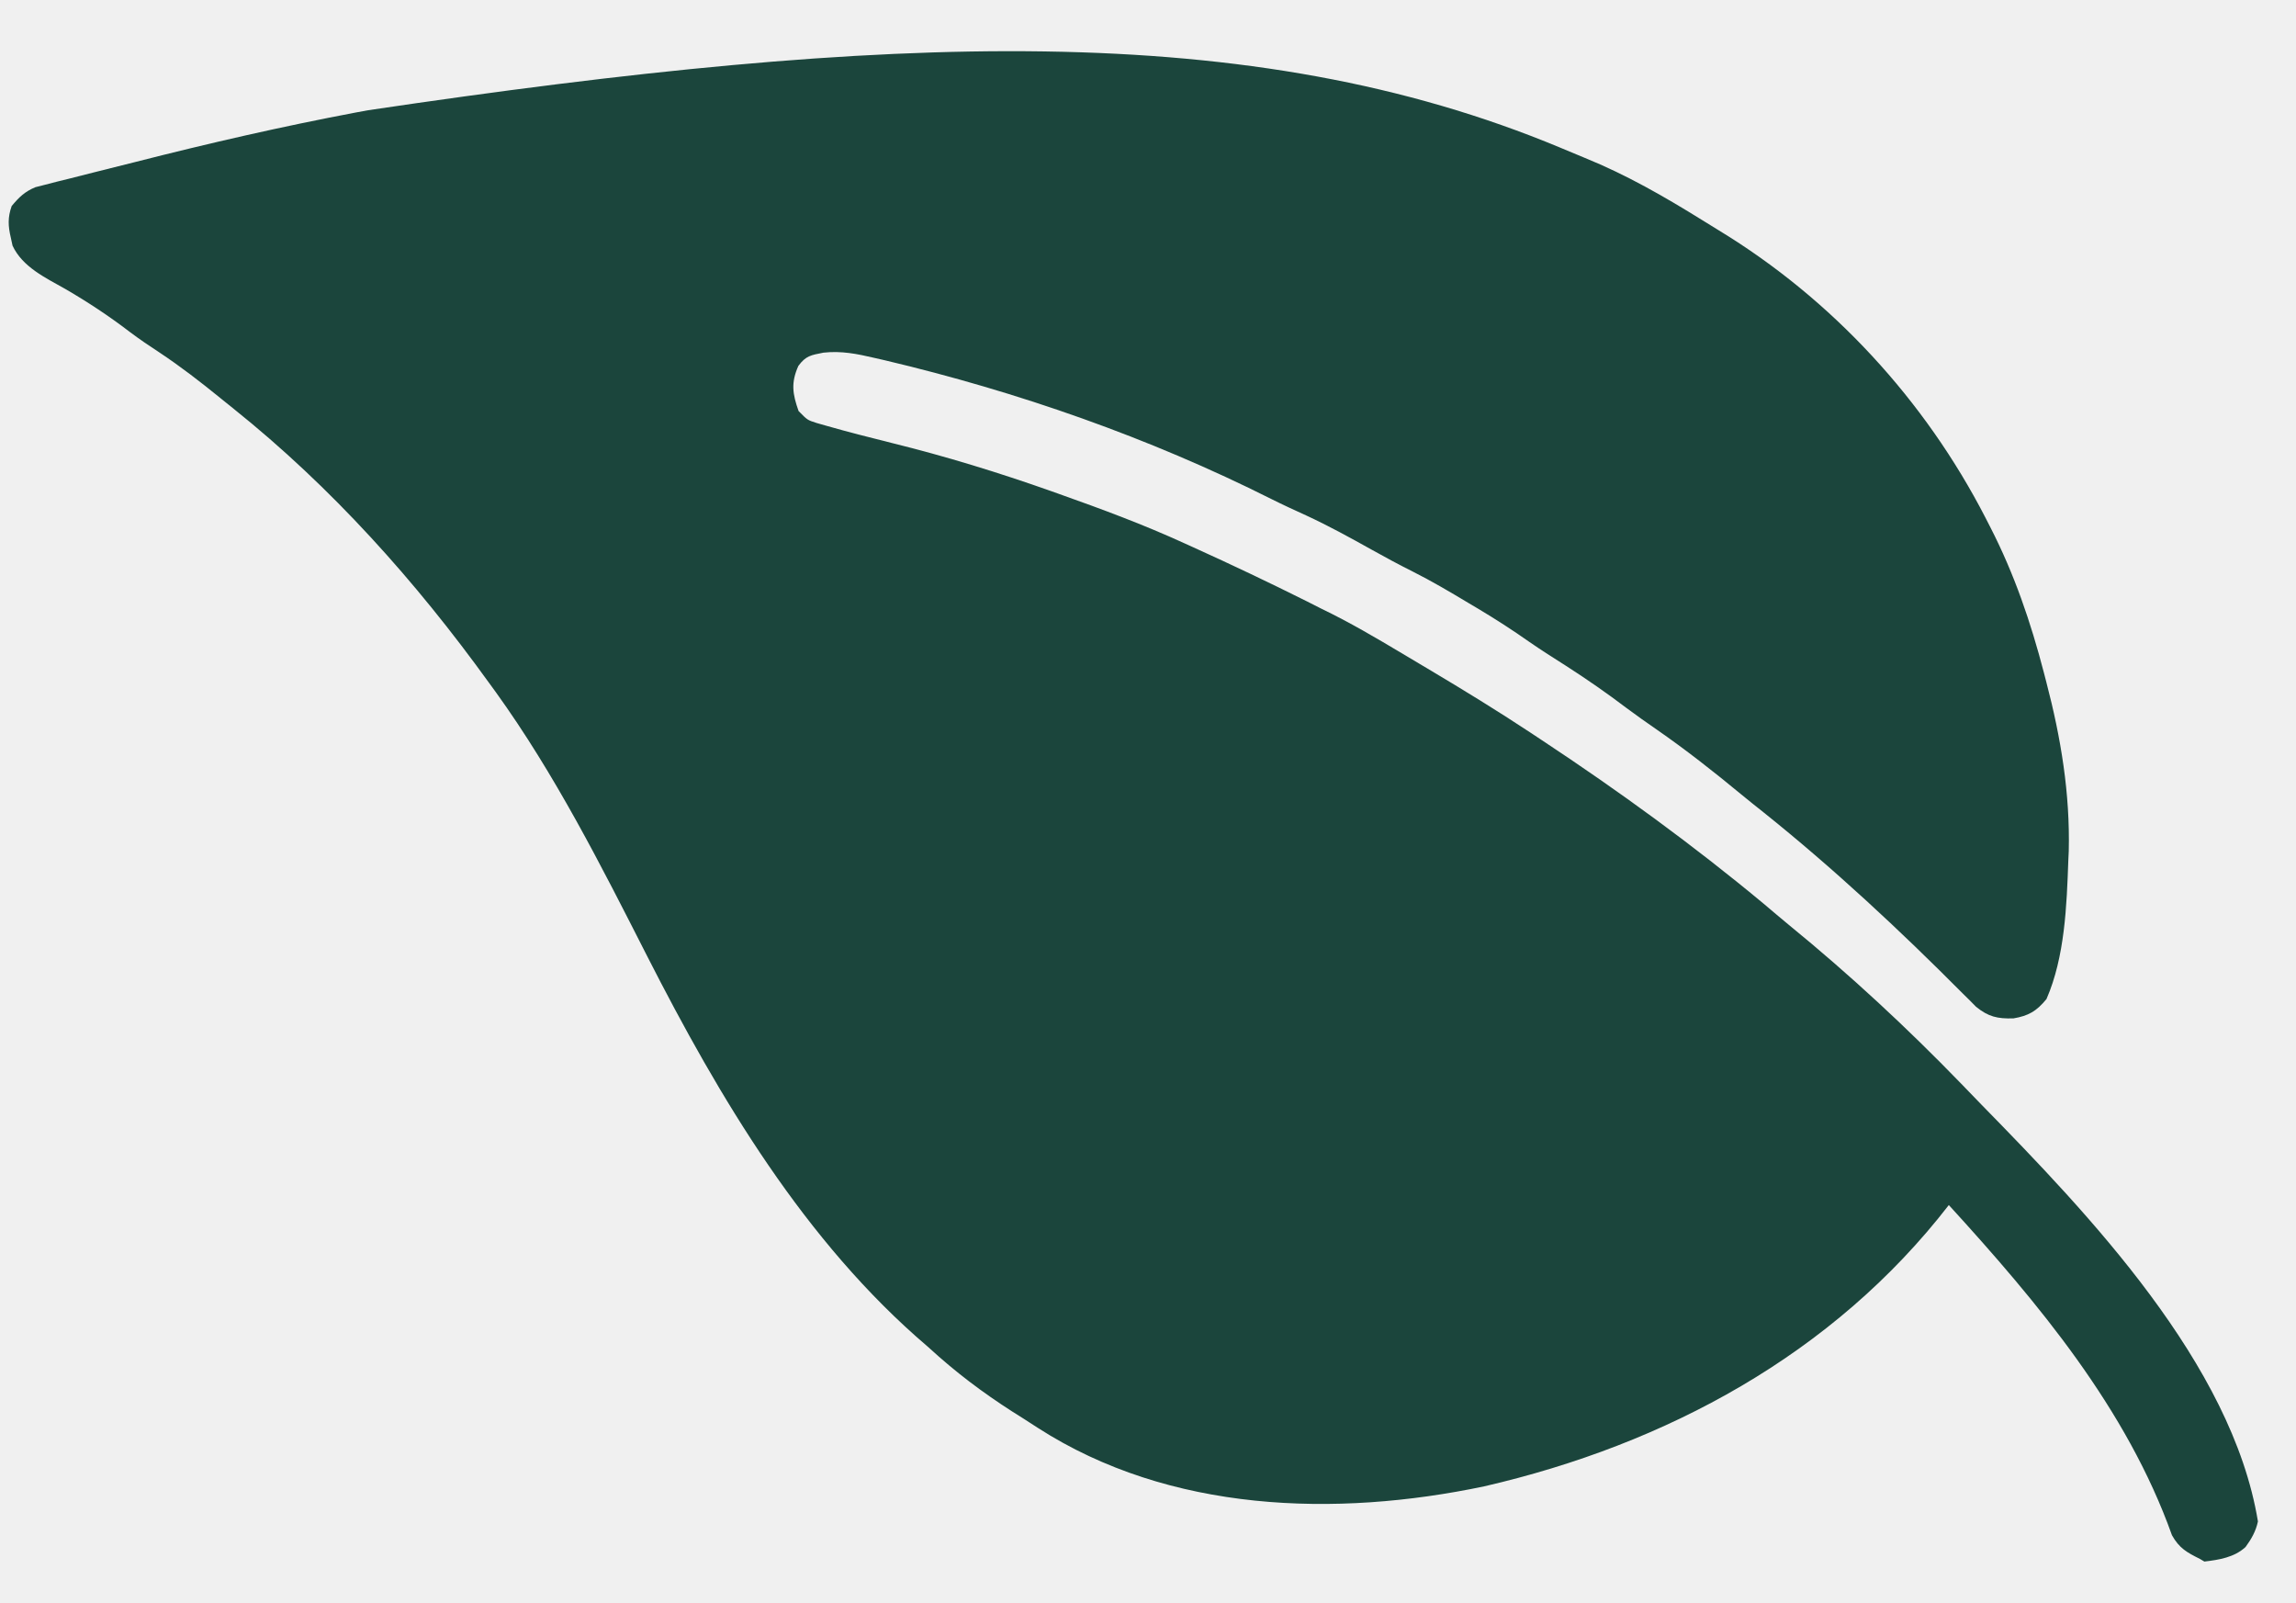
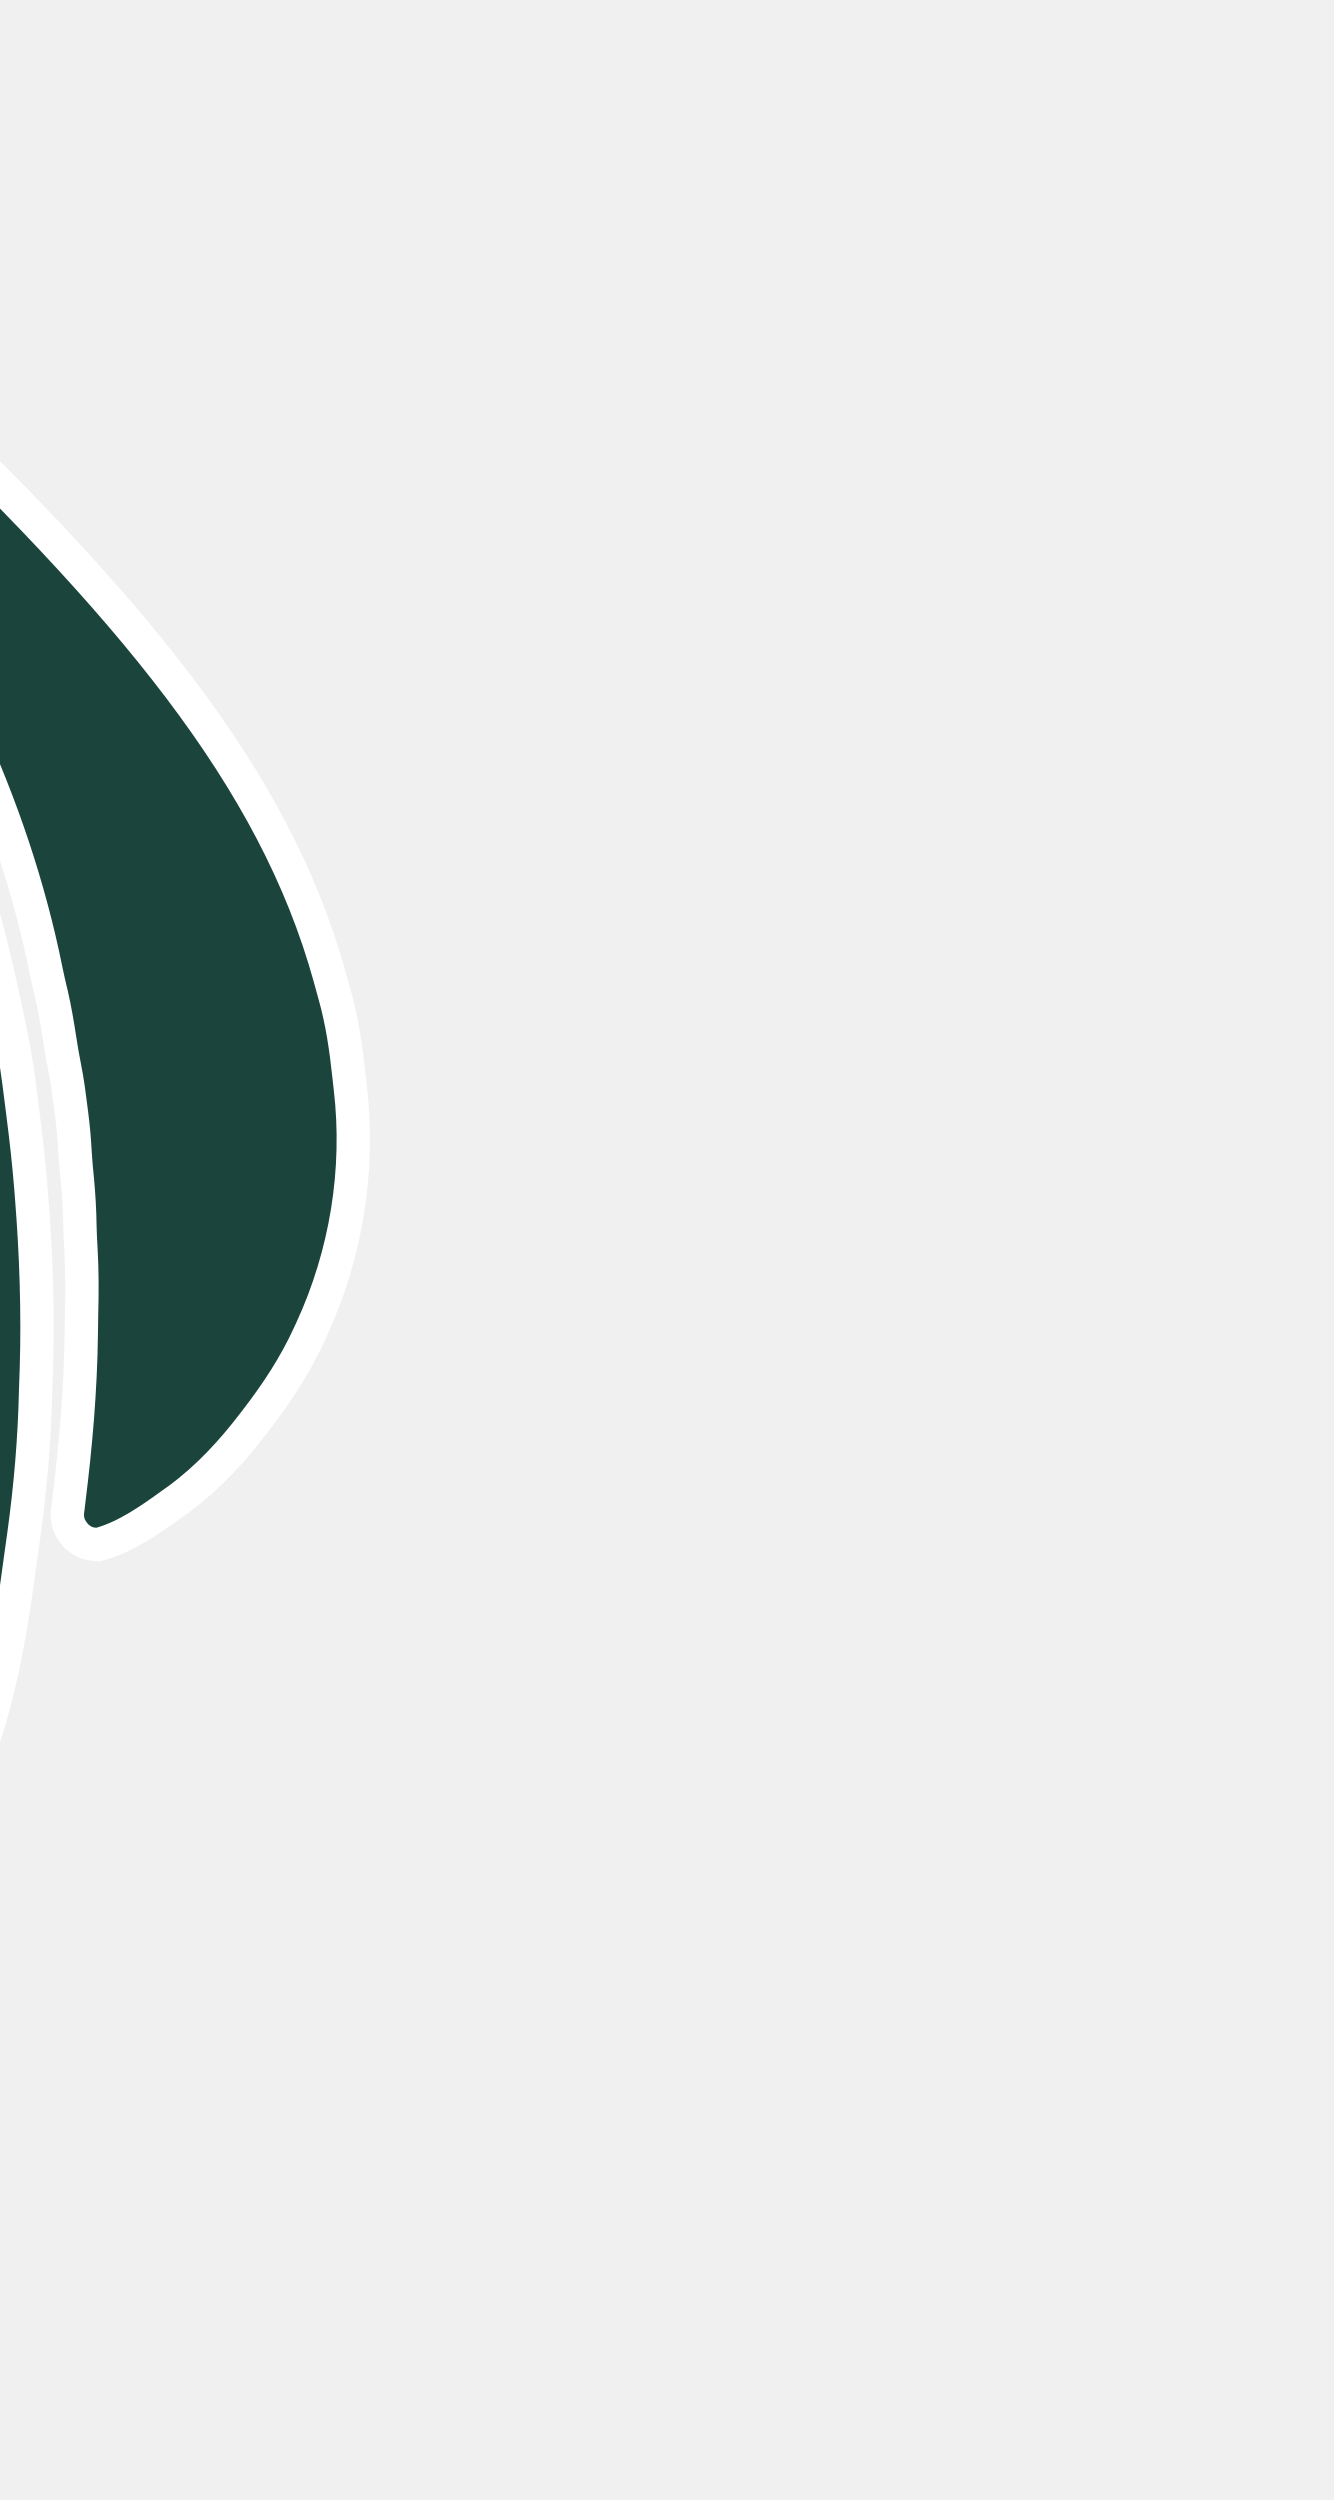
- <svg xmlns="http://www.w3.org/2000/svg" width="43" height="30" viewBox="0 0 43 30" fill="none">
-   <path d="M2.539 3.032C2.285 3.097 2.031 3.16 1.777 3.223C1.614 3.264 1.451 3.306 1.288 3.347C1.175 3.375 1.175 3.375 1.06 3.403C0.955 3.431 0.955 3.431 0.848 3.458C0.787 3.474 0.726 3.489 0.663 3.505C0.463 3.588 0.357 3.692 0.219 3.857C0.143 4.071 0.151 4.232 0.203 4.452C0.214 4.5 0.224 4.549 0.235 4.6C0.423 5.002 0.855 5.202 1.224 5.411C1.645 5.656 2.04 5.916 2.428 6.213C2.608 6.349 2.793 6.473 2.982 6.597C3.38 6.861 3.754 7.15 4.124 7.451C4.208 7.519 4.292 7.587 4.376 7.654C6.211 9.123 7.783 10.879 9.157 12.783C9.2 12.841 9.242 12.9 9.286 12.96C10.395 14.499 11.255 16.202 12.114 17.89C13.473 20.557 15.072 23.252 17.372 25.212C17.441 25.274 17.511 25.336 17.58 25.398C18.079 25.837 18.601 26.211 19.166 26.56C19.258 26.618 19.349 26.677 19.44 26.737C21.908 28.323 25.017 28.413 27.796 27.83C31.201 27.045 34.336 25.357 36.498 22.563C38.172 24.396 39.83 26.374 40.677 28.745C40.814 28.989 40.955 29.066 41.201 29.189C41.229 29.205 41.256 29.221 41.284 29.238C41.562 29.205 41.844 29.16 42.055 28.966C42.166 28.813 42.247 28.673 42.287 28.487C41.803 25.534 39.113 22.73 37.109 20.683C36.982 20.553 36.856 20.422 36.73 20.291C35.712 19.24 34.638 18.244 33.504 17.319C33.346 17.189 33.19 17.056 33.034 16.924C31.711 15.824 30.315 14.809 28.881 13.862C28.775 13.791 28.775 13.791 28.667 13.72C28.045 13.309 27.411 12.92 26.77 12.539C26.605 12.442 26.442 12.344 26.278 12.246C25.774 11.945 25.272 11.649 24.743 11.395C24.655 11.351 24.567 11.306 24.479 11.261C23.774 10.909 23.063 10.571 22.345 10.246C22.296 10.223 22.246 10.201 22.195 10.178C21.424 9.825 20.634 9.532 19.836 9.249C19.788 9.232 19.739 9.215 19.69 9.197C18.706 8.849 17.714 8.544 16.701 8.294C16.293 8.192 15.885 8.089 15.48 7.973C15.388 7.947 15.388 7.947 15.294 7.92C15.121 7.865 15.121 7.865 14.956 7.696C14.842 7.375 14.811 7.165 14.952 6.851C15.092 6.661 15.188 6.649 15.422 6.603C15.757 6.566 16.05 6.625 16.375 6.701C16.439 6.716 16.503 6.73 16.568 6.745C19.057 7.333 21.527 8.196 23.813 9.345C24.029 9.453 24.247 9.553 24.467 9.653C24.887 9.848 25.29 10.069 25.694 10.295C25.946 10.436 26.199 10.572 26.457 10.701C26.812 10.88 27.152 11.08 27.493 11.285C27.552 11.32 27.611 11.355 27.672 11.391C28.006 11.59 28.33 11.799 28.648 12.023C28.869 12.176 29.097 12.32 29.324 12.464C29.715 12.715 30.092 12.976 30.462 13.257C30.647 13.395 30.836 13.528 31.026 13.659C31.575 14.04 32.095 14.448 32.609 14.873C32.746 14.986 32.884 15.096 33.023 15.206C34.335 16.256 35.578 17.414 36.763 18.606C36.807 18.649 36.851 18.693 36.896 18.737C36.932 18.774 36.969 18.812 37.007 18.85C37.24 19.039 37.409 19.076 37.708 19.068C37.991 19.02 38.141 18.933 38.327 18.706C38.671 17.915 38.706 16.959 38.736 16.105C38.739 16.049 38.741 15.994 38.744 15.937C38.77 14.856 38.597 13.812 38.324 12.771C38.309 12.715 38.295 12.659 38.28 12.601C38.032 11.649 37.726 10.75 37.276 9.873C37.246 9.815 37.217 9.757 37.186 9.697C36.049 7.488 34.31 5.602 32.19 4.313C32.089 4.252 31.988 4.189 31.887 4.126C31.172 3.682 30.46 3.272 29.68 2.956C29.523 2.892 29.368 2.827 29.212 2.761C23.427 0.353 16.71 0.607 6.894 2.064C6.821 2.078 6.747 2.091 6.671 2.105C5.283 2.367 3.908 2.683 2.539 3.032Z" fill="#1B453C" />
+ <svg xmlns="http://www.w3.org/2000/svg" width="80" height="150" viewBox="0 0 40 60" fill="none" style="transform: rotate(52deg)">
+   <path d="M2.539 3.032C2.285 3.097 2.031 3.16 1.777 3.223C1.614 3.264 1.451 3.306 1.288 3.347C1.175 3.375 1.175 3.375 1.06 3.403C0.955 3.431 0.955 3.431 0.848 3.458C0.787 3.474 0.726 3.489 0.663 3.505C0.463 3.588 0.357 3.692 0.219 3.857C0.143 4.071 0.151 4.232 0.203 4.452C0.214 4.5 0.224 4.549 0.235 4.6C0.423 5.002 0.855 5.202 1.224 5.411C1.645 5.656 2.04 5.916 2.428 6.213C2.608 6.349 2.793 6.473 2.982 6.597C3.38 6.861 3.754 7.15 4.124 7.451C4.208 7.519 4.292 7.587 4.376 7.654C6.211 9.123 7.783 10.879 9.157 12.783C9.2 12.841 9.242 12.9 9.286 12.96C10.395 14.499 11.255 16.202 12.114 17.89C13.473 20.557 15.072 23.252 17.372 25.212C17.441 25.274 17.511 25.336 17.58 25.398C18.079 25.837 18.601 26.211 19.166 26.56C19.258 26.618 19.349 26.677 19.44 26.737C21.908 28.323 25.017 28.413 27.796 27.83C31.201 27.045 34.336 25.357 36.498 22.563C38.172 24.396 39.83 26.374 40.677 28.745C40.814 28.989 40.955 29.066 41.201 29.189C41.229 29.205 41.256 29.221 41.284 29.238C41.562 29.205 41.844 29.16 42.055 28.966C42.166 28.813 42.247 28.673 42.287 28.487C41.803 25.534 39.113 22.73 37.109 20.683C36.982 20.553 36.856 20.422 36.73 20.291C35.712 19.24 34.638 18.244 33.504 17.319C33.346 17.189 33.19 17.056 33.034 16.924C31.711 15.824 30.315 14.809 28.881 13.862C28.775 13.791 28.775 13.791 28.667 13.72C28.045 13.309 27.411 12.92 26.77 12.539C26.605 12.442 26.442 12.344 26.278 12.246C25.774 11.945 25.272 11.649 24.743 11.395C24.655 11.351 24.567 11.306 24.479 11.261C23.774 10.909 23.063 10.571 22.345 10.246C22.296 10.223 22.246 10.201 22.195 10.178C21.424 9.825 20.634 9.532 19.836 9.249C19.788 9.232 19.739 9.215 19.69 9.197C18.706 8.849 17.714 8.544 16.701 8.294C16.293 8.192 15.885 8.089 15.48 7.973C15.388 7.947 15.388 7.947 15.294 7.92C15.121 7.865 15.121 7.865 14.956 7.696C14.842 7.375 14.811 7.165 14.952 6.851C15.092 6.661 15.188 6.649 15.422 6.603C15.757 6.566 16.05 6.625 16.375 6.701C16.439 6.716 16.503 6.73 16.568 6.745C19.057 7.333 21.527 8.196 23.813 9.345C24.029 9.453 24.247 9.553 24.467 9.653C24.887 9.848 25.29 10.069 25.694 10.295C25.946 10.436 26.199 10.572 26.457 10.701C26.812 10.88 27.152 11.08 27.493 11.285C27.552 11.32 27.611 11.355 27.672 11.391C28.006 11.59 28.33 11.799 28.648 12.023C28.869 12.176 29.097 12.32 29.324 12.464C29.715 12.715 30.092 12.976 30.462 13.257C30.647 13.395 30.836 13.528 31.026 13.659C31.575 14.04 32.095 14.448 32.609 14.873C32.746 14.986 32.884 15.096 33.023 15.206C34.335 16.256 35.578 17.414 36.763 18.606C36.807 18.649 36.851 18.693 36.896 18.737C36.932 18.774 36.969 18.812 37.007 18.85C37.24 19.039 37.409 19.076 37.708 19.068C37.991 19.02 38.141 18.933 38.327 18.706C38.671 17.915 38.706 16.959 38.736 16.105C38.739 16.049 38.741 15.994 38.744 15.937C38.77 14.856 38.597 13.812 38.324 12.771C38.309 12.715 38.295 12.659 38.28 12.601C38.032 11.649 37.726 10.75 37.276 9.873C37.246 9.815 37.217 9.757 37.186 9.697C36.049 7.488 34.31 5.602 32.19 4.313C32.089 4.252 31.988 4.189 31.887 4.126C31.172 3.682 30.46 3.272 29.68 2.956C29.523 2.892 29.368 2.827 29.212 2.761C23.427 0.353 16.71 0.607 6.894 2.064C6.821 2.078 6.747 2.091 6.671 2.105C5.283 2.367 3.908 2.683 2.539 3.032Z" fill="#1B453C" style="stroke: #fff;" />
</svg>
